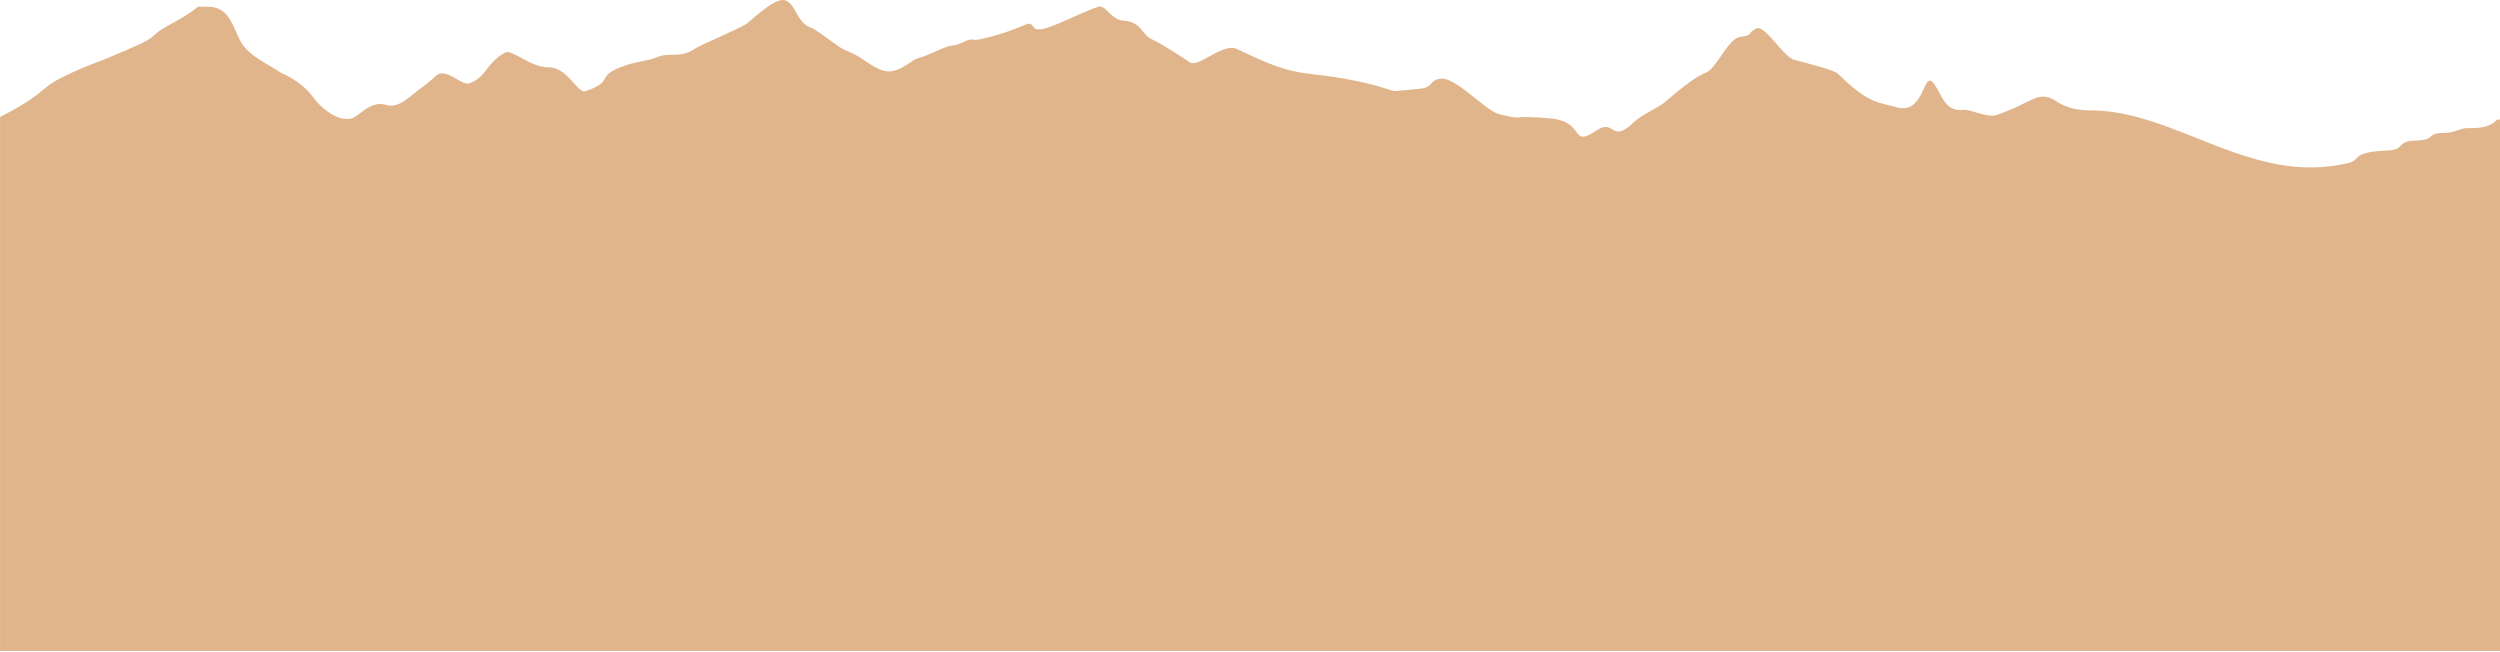
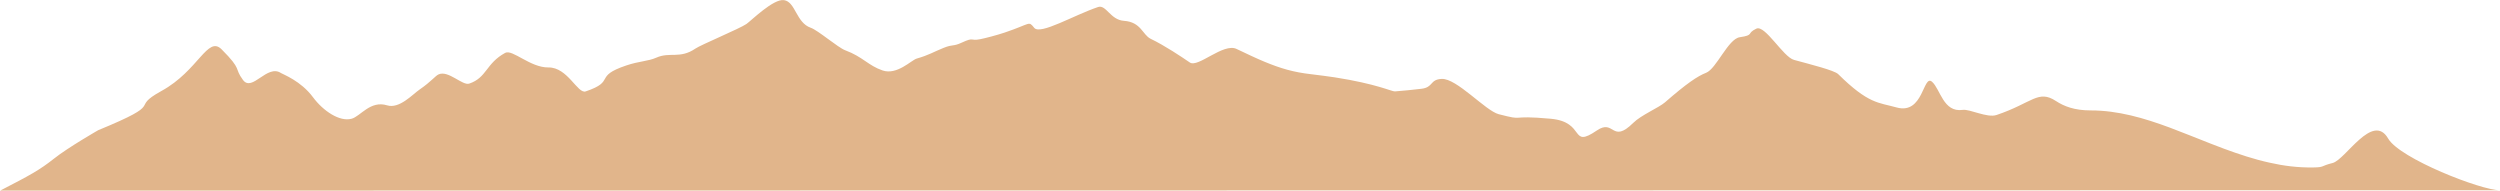
- <svg xmlns="http://www.w3.org/2000/svg" id="_レイヤー_1" data-name="レイヤー 1" viewBox="0 0 1920 500">
-   <defs>
-     <style>
-       .cls-1 {
-         fill: #e1b58b;
-         stroke-width: 0px;
-       }
-     </style>
-   </defs>
-   <path class="cls-1" d="m1895.35,98.41c-6.26-.15-10.33,3.7-17.32,3.63-15.53-.15-6.39,5.67-23.32,5.94-14.16.22-7.52,7.08-20.65,7.58-28.84,1.1-20.37,7.15-30.31,9.56-9.32,2.26-18.37,3.33-27.21,3.46-11.56.18-22.75-1.24-33.68-3.66-11.9-2.64-23.49-6.46-34.92-10.72-3.42-1.27-6.83-2.59-10.23-3.92-10.54-4.13-20.97-8.43-31.41-12.3-19.92-7.38-39.88-13.18-60.66-13.18-12.64,0-20.56-3.18-26.65-7.18-13.66-8.98-18.07,1.4-45.61,10.66-7.32,2.46-20.52-4.73-26.06-3.94-14.9,2.13-17.07-15.99-23.51-21.64-6.98-6.13-6.38,25.59-27.29,19.67-13.88-3.93-21.42-2.47-44.83-25.64-2.97-2.94-21.05-7.39-33.87-10.85-8.26-2.23-22.24-27.11-28.89-24.03-7.9,3.66-1.28,4.9-12.82,6.58-8.86,1.29-17.92,24.19-25.82,27.31-6.46,2.55-15.09,8.3-31.57,22.68-4.65,4.06-18.39,9.81-24.42,15.78-16.61,16.44-14.4-3.38-27.89,5.81-21.04,14.33-8.15-6.52-35.43-9.02-33.9-3.11-18.32,2.07-40-3.48-10.11-2.59-32.32-27.72-43.81-27.11-9.38.5-6.13,6.51-15.7,7.6-6.79.77-13.55,1.51-20.16,1.97-1.16.08-4.71-1.38-11.98-3.48-7.26-2.1-18.23-4.83-34.22-7.28-5.43-.83-11.45-1.64-18.09-2.37-13.48-1.49-23.62-4.45-35.91-9.58-6.32-2.64-13.2-5.86-21.39-9.75-10.25-4.87-29.57,14.72-35.94,10.4s-19.44-13.1-30.12-18.25c-6.34-3.05-7.33-12.86-20.53-13.8-10.51-.74-13.7-12.69-19.93-10.57-18.64,6.35-44.22,21.73-48.86,16.07-4.64-5.65-2.19-3.3-22.66,3.64-5.57,1.89-15.14,4.39-18.78,5.11-8.13,1.62-4.31-1.9-14.08,2.64-7.08,3.29-6.38.99-14.08,4.08-7.7,3.09-11.25,5.48-20.63,8.17-4.06,1.16-15.06,12.88-26.18,9.09-11.12-3.78-14.98-10.4-28.65-15.5-5.63-2.1-20.94-15.4-26.46-17.29-11.39-3.9-11.83-19.9-20.72-21.25-8.1-1.23-25,15.62-28.84,18.27-5.2,3.59-35.2,16.15-39.17,18.86-12.01,8.19-19.57,2.34-30.15,6.96-6.31,2.76-13.09,2.57-23.11,5.97-25.47,8.64-7.5,11.86-31.15,19.9-6.18,2.1-13.75-18.6-28.59-18.36-13.85.22-27.74-14.23-33.22-11.24-14.86,8.12-13.96,18.97-27.62,23.63-5.23,1.79-16.02-10.41-23.5-7.14-2.58,1.13-5.35,5.29-14.69,11.69-5.39,3.69-15.45,15.04-24.94,12.09-12.94-4.02-20.55,8.48-27.27,10.28-9.23,2.48-21.83-6.01-29.56-16.54-9.26-12.61-23.09-17.61-24.6-18.62-10.68-7.13-22.11-11.7-29.18-21.29-7.06-9.58-8.4-29.27-26.37-29.27-15.26,0,.14-2.4-28.44,12.98-24.83,13.36,1.33,5.68-52.62,27.84,0,0-31.48,11.37-42.19,19.89-11.08,8.81-13.98,12.06-36.86,23.86v410.17h1920V91.95c-4.59-1.69-2.24,7.01-24.65,6.46Z" />
+ <svg xmlns="http://www.w3.org/2000/svg" version="1.1" id="_レイヤー_1" x="0px" y="0px" viewBox="0 0 1920 146.1" style="enable-background:new 0 0 1920 146.1;" xml:space="preserve">
+   <style type="text/css">
+ 	.st0{fill:#E1B58B;}
+ </style>
+   <path class="st0" d="M1920,146.1c-14.2,0.2-77-24.3-85.9-39.7c-11.9-20.5-32.8,16.4-42.7,18.8c-9.3,2.3-6,3.3-14.8,3.4  c-11.6,0.2-22.8-1.2-33.7-3.7c-11.9-2.6-23.5-6.5-34.9-10.7c-3.4-1.3-6.8-2.6-10.2-3.9c-10.5-4.1-21-8.4-31.4-12.3  c-19.9-7.4-39.9-13.2-60.7-13.2c-12.6,0-20.6-3.2-26.7-7.2c-13.7-9-18.1,1.4-45.6,10.7c-7.3,2.5-20.5-4.7-26.1-3.9  c-14.9,2.1-17.1-16-23.5-21.6c-7-6.1-6.4,25.6-27.3,19.7c-13.9-3.9-21.4-2.5-44.8-25.6c-3-2.9-21.1-7.4-33.9-10.9  c-8.3-2.2-22.2-27.1-28.9-24c-7.9,3.7-1.3,4.9-12.8,6.6c-8.9,1.3-17.9,24.2-25.8,27.3c-6.5,2.5-15.1,8.3-31.6,22.7  c-4.7,4.1-18.4,9.8-24.4,15.8c-16.6,16.4-14.4-3.4-27.9,5.8c-21,14.3-8.2-6.5-35.4-9c-33.9-3.1-18.3,2.1-40-3.5  c-10.1-2.6-32.3-27.7-43.8-27.1c-9.4,0.5-6.1,6.5-15.7,7.6c-6.8,0.8-13.6,1.5-20.2,2c-1.2,0.1-4.7-1.4-12-3.5  c-7.3-2.1-18.2-4.8-34.2-7.3c-5.4-0.8-11.5-1.6-18.1-2.4c-13.5-1.5-23.6-4.5-35.9-9.6c-6.3-2.6-13.2-5.9-21.4-9.8  c-10.2-4.9-29.6,14.7-35.9,10.4s-19.4-13.1-30.1-18.2c-6.3-3.1-7.3-12.9-20.5-13.8c-10.5-0.7-13.7-12.7-19.9-10.6  C824.6,11.7,799,27,794.3,21.4c-4.6-5.6-2.2-3.3-22.7,3.6c-5.6,1.9-15.1,4.4-18.8,5.1c-8.1,1.6-4.3-1.9-14.1,2.6  c-7.1,3.3-6.4,1-14.1,4.1s-11.2,5.5-20.6,8.2c-4.1,1.2-15.1,12.9-26.2,9.1c-11.1-3.8-15-10.4-28.7-15.5  c-5.6-2.1-20.9-15.4-26.5-17.3C611.4,17.4,611,1.4,602.1,0.1c-8.1-1.2-25,15.6-28.8,18.3c-5.2,3.6-35.2,16.1-39.2,18.9  c-12,8.2-19.6,2.3-30.1,7c-6.3,2.8-13.1,2.6-23.1,6c-25.5,8.6-7.5,11.9-31.1,19.9c-6.2,2.1-13.8-18.6-28.6-18.4  c-13.9,0.2-27.7-14.2-33.2-11.2c-14.9,8.1-14,19-27.6,23.6c-5.2,1.8-16-10.4-23.5-7.1c-2.6,1.1-5.4,5.3-14.7,11.7  c-5.4,3.7-15.5,15-24.9,12.1c-12.9-4-20.5,8.5-27.3,10.3c-9.2,2.5-21.8-6-29.6-16.5c-9.3-12.6-23.1-17.6-24.6-18.6  c-10.7-7.1-22.1,14.9-29.2,5.3c-7.1-9.6-0.2-7.3-16.4-23.5c-10.8-10.8-17.7,16.3-46.1,31.9c-26,14.3,5.3,8-48.7,30.2  c0,0-23.2,13.3-33.9,21.8c-11.1,8.8-18.5,12.8-41.4,24.6L1920,146.1L1920,146.1z" />
</svg>
